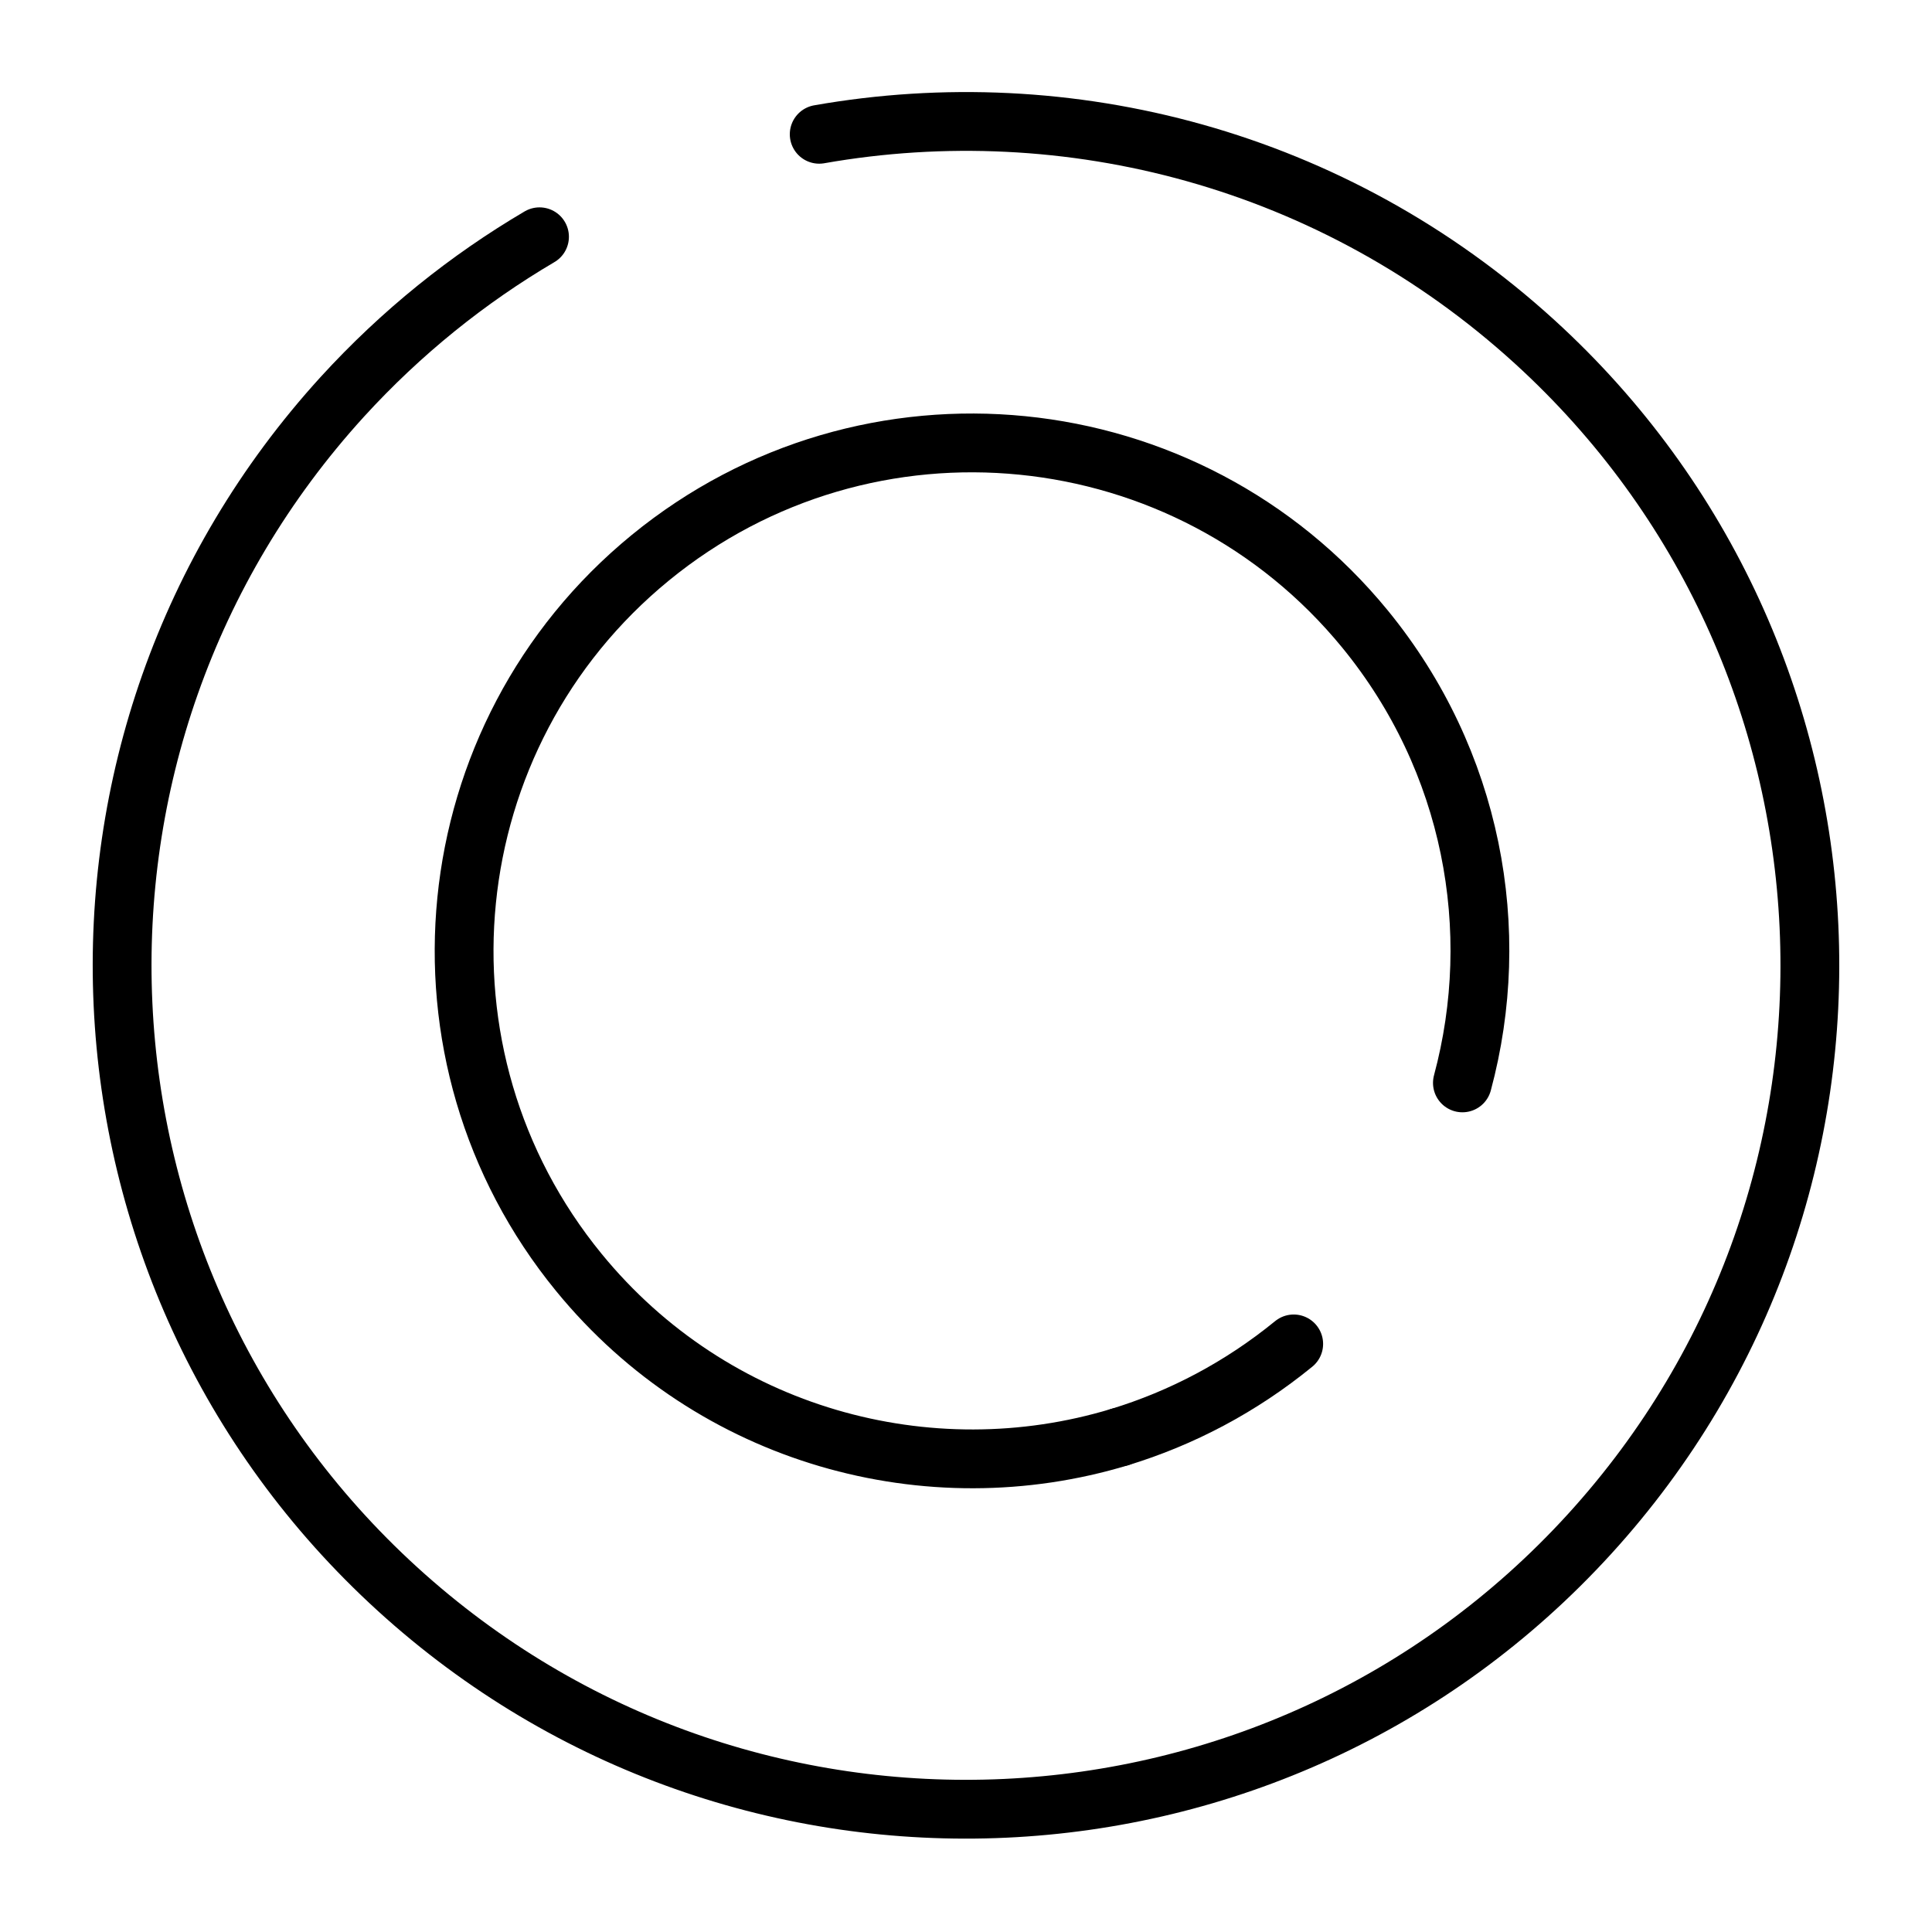
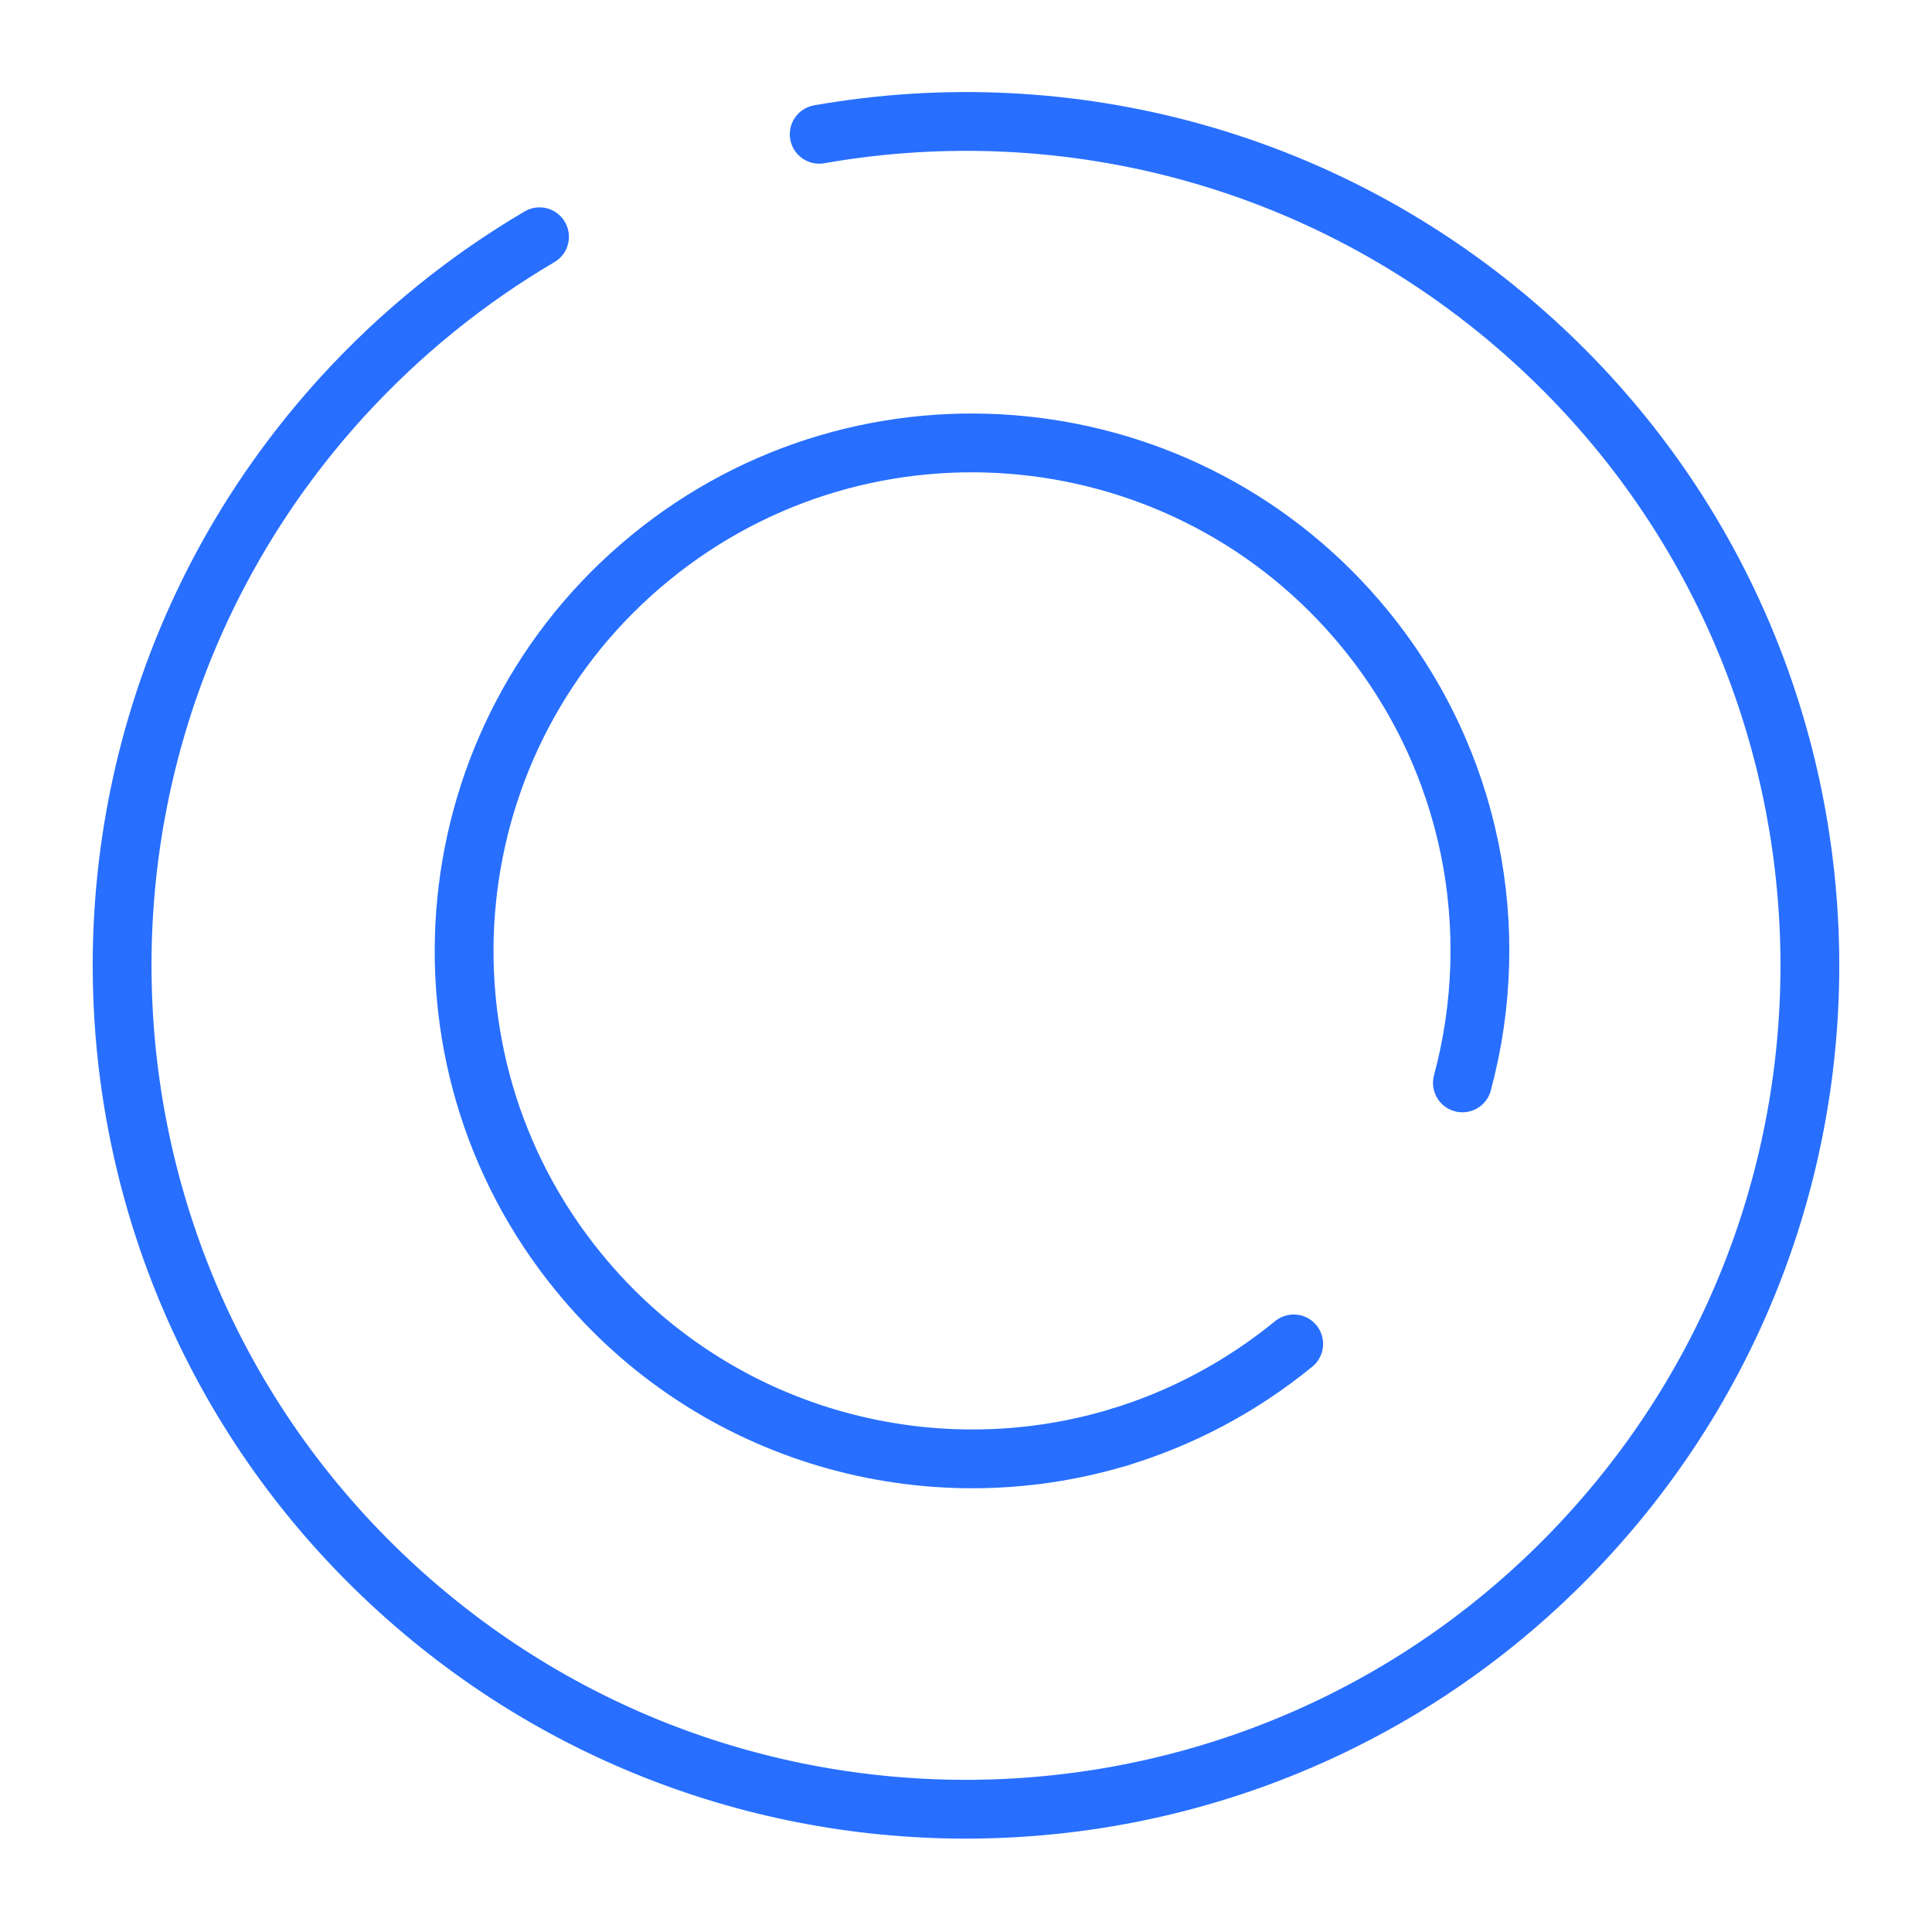
<svg xmlns="http://www.w3.org/2000/svg" version="1.1" id="Ebene_1" x="0px" y="0px" width="230px" height="230px" viewBox="305.445 174.64 230 230" enable-background="new 305.445 174.64 230 230" xml:space="preserve">
-   <path fill="none" stroke="#000000" stroke-width="7" stroke-linecap="round" stroke-linejoin="round" stroke-miterlimit="10" d="  M459.458,334.629c-6.323,5.164-13.362,8.844-20.724,11.092" />
-   <path fill="none" stroke="#000000" stroke-width="7" stroke-linecap="round" stroke-linejoin="round" stroke-miterlimit="10" d="  M438.735,345.72c-22.724,6.891-48.388-0.051-64.369-19.588c-21.144-25.836-17.339-63.949,8.497-85.093  c25.837-21.144,63.949-17.34,85.093,8.497c12.819,15.684,16.476,35.84,11.585,54.02" />
-   <path fill="none" stroke="#000000" stroke-width="10" stroke-linecap="round" stroke-linejoin="round" stroke-miterlimit="10" d="  M381.233,390.181" />
-   <path fill="none" stroke="#000000" stroke-width="7" stroke-linecap="round" stroke-linejoin="round" stroke-miterlimit="10" d="  M402.969,190.626c29.615-5.212,61.232,2.89,85.167,24.7c41.003,37.371,43.917,100.925,6.546,141.929  c-37.372,41.002-100.926,43.916-141.929,6.545s-43.918-100.926-6.546-141.929c7.015-7.682,14.944-14.029,23.466-19.044" />
+   <path fill="none" stroke="#286FFF" stroke-width="7" stroke-linecap="round" stroke-linejoin="round" stroke-miterlimit="10" d="  M459.458,334.629c-6.323,5.164-13.362,8.844-20.724,11.092" />
+   <path fill="none" stroke="#286FFF" stroke-width="7" stroke-linecap="round" stroke-linejoin="round" stroke-miterlimit="10" d="  M438.735,345.72c-22.724,6.891-48.388-0.051-64.369-19.588c-21.144-25.836-17.339-63.949,8.497-85.093  c25.837-21.144,63.949-17.34,85.093,8.497c12.819,15.684,16.476,35.84,11.585,54.02" />
+   <path fill="none" stroke="#286FFF" stroke-width="10" stroke-linecap="round" stroke-linejoin="round" stroke-miterlimit="10" d="  M381.233,390.181" />
+   <path fill="none" stroke="#286FFF" stroke-width="7" stroke-linecap="round" stroke-linejoin="round" stroke-miterlimit="10" d="  M402.969,190.626c29.615-5.212,61.232,2.89,85.167,24.7c41.003,37.371,43.917,100.925,6.546,141.929  c-37.372,41.002-100.926,43.916-141.929,6.545s-43.918-100.926-6.546-141.929c7.015-7.682,14.944-14.029,23.466-19.044" />
</svg>
